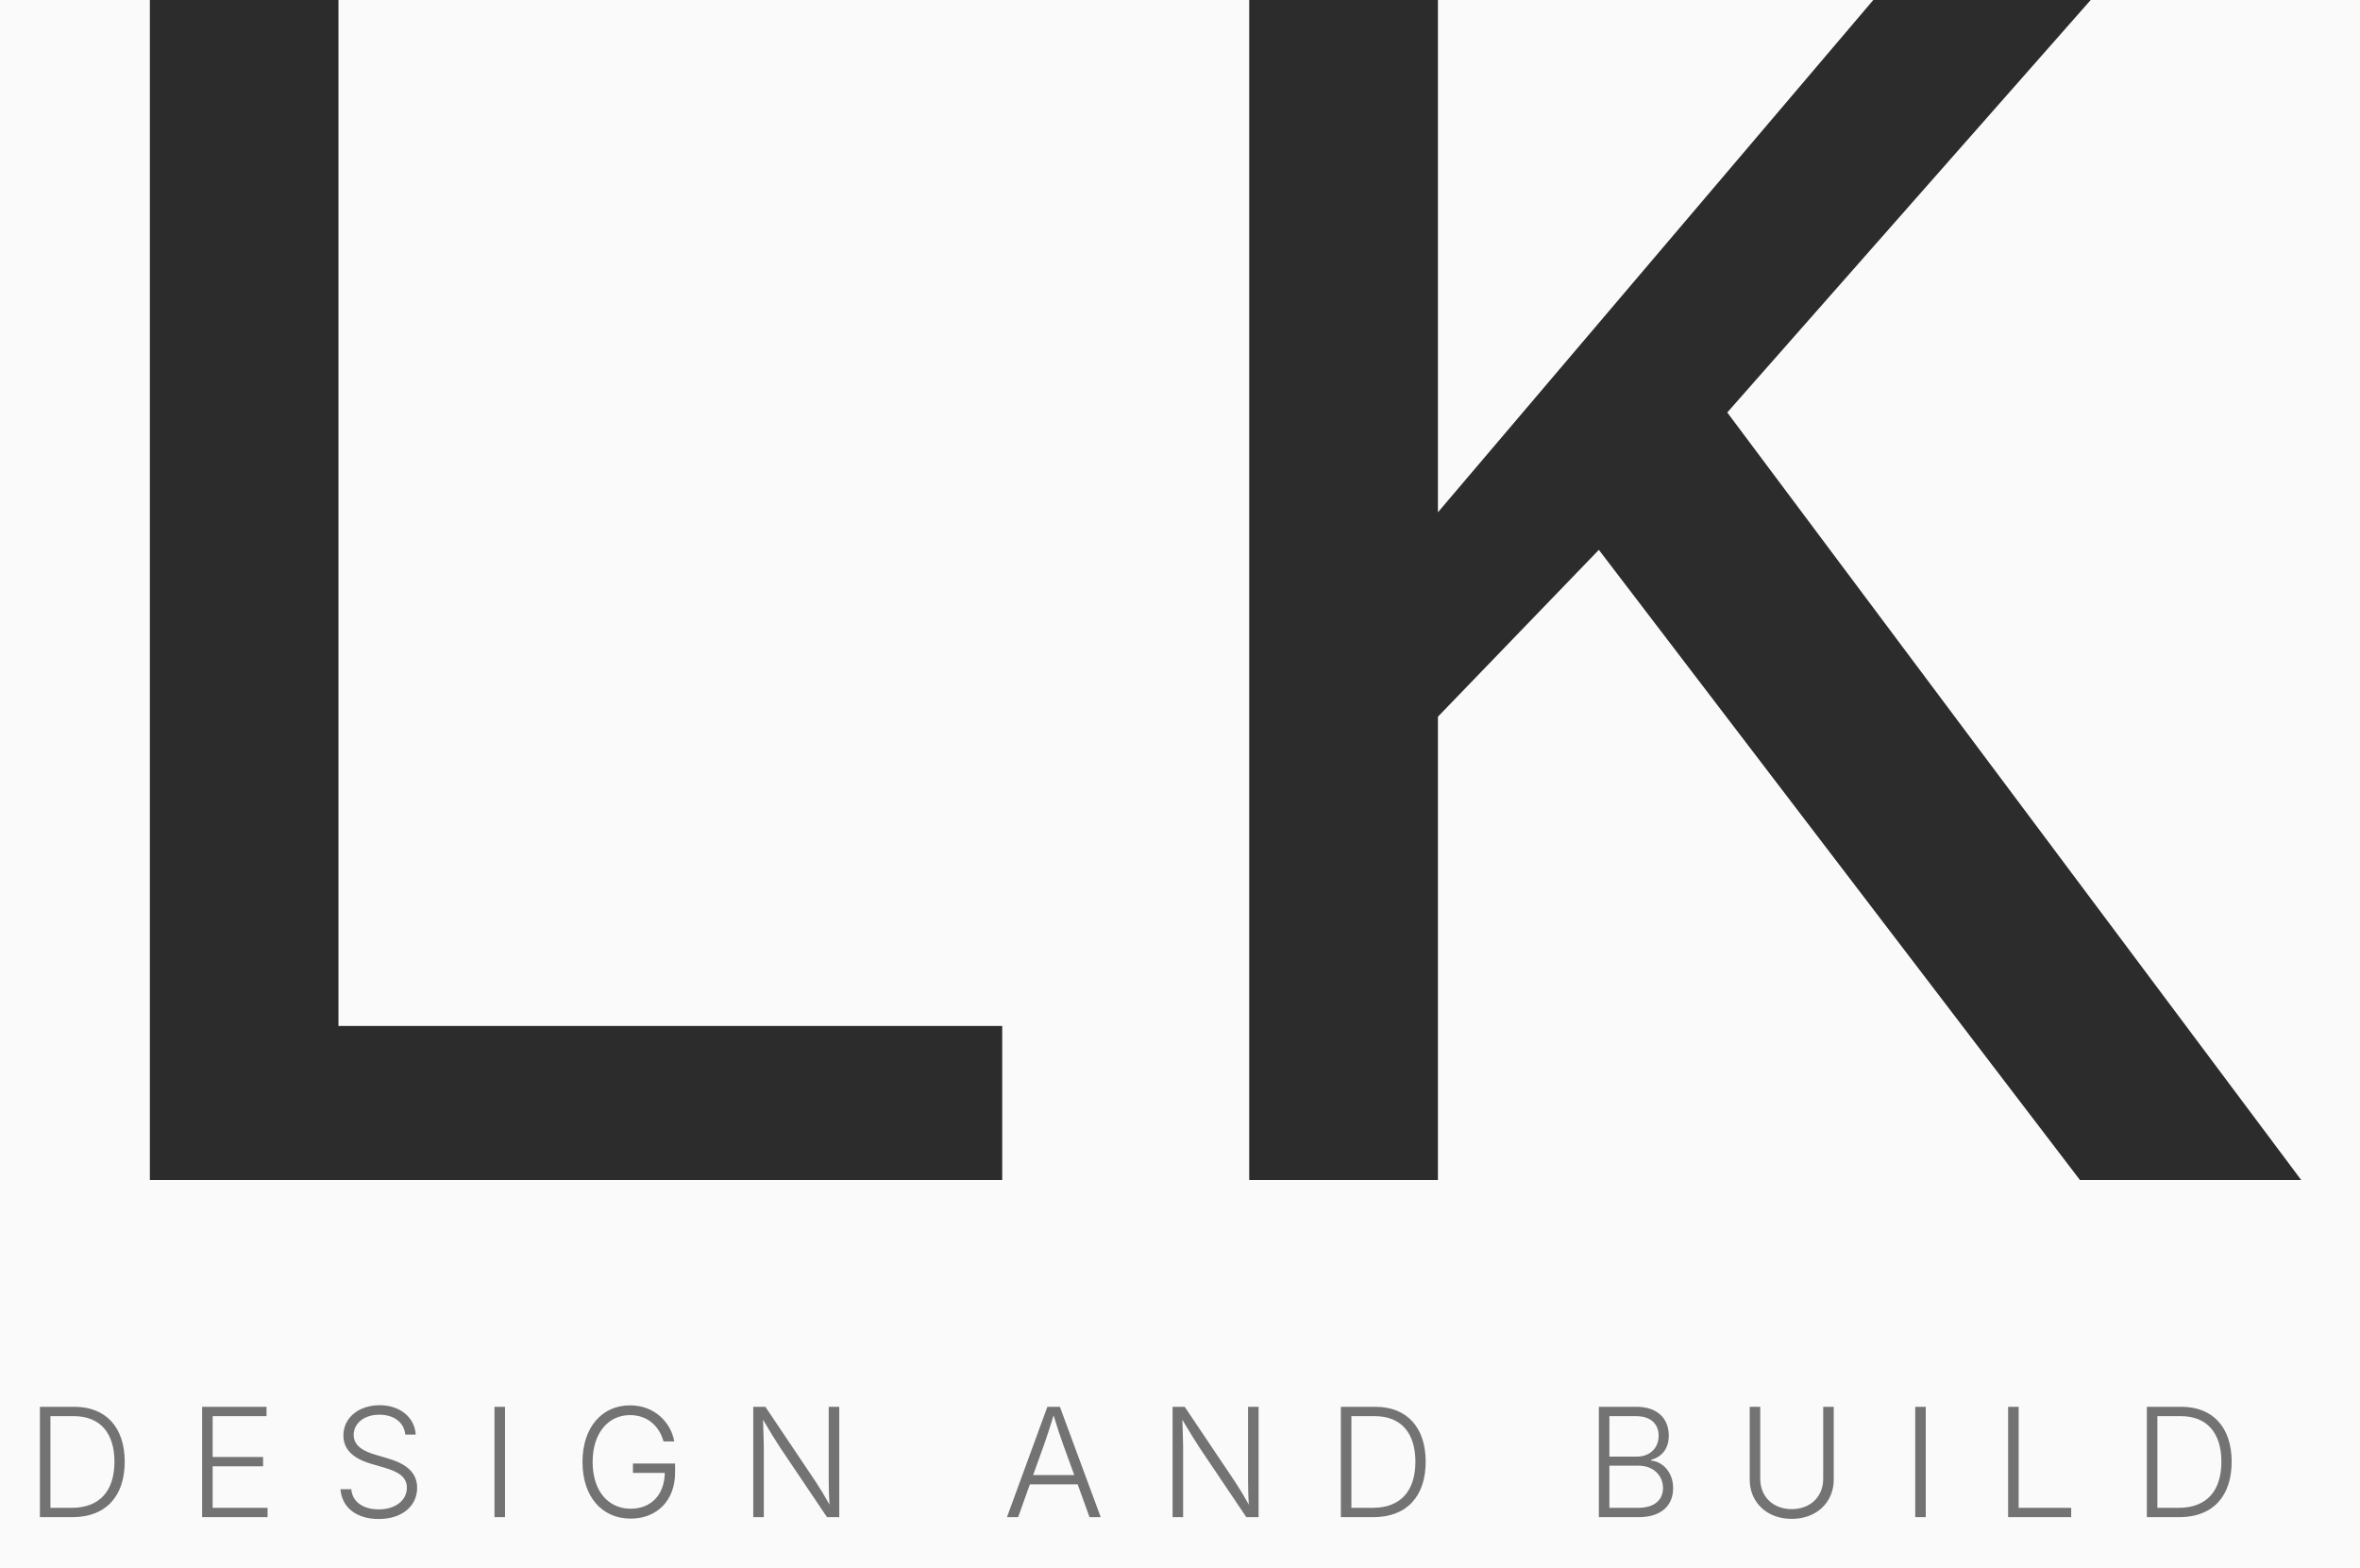
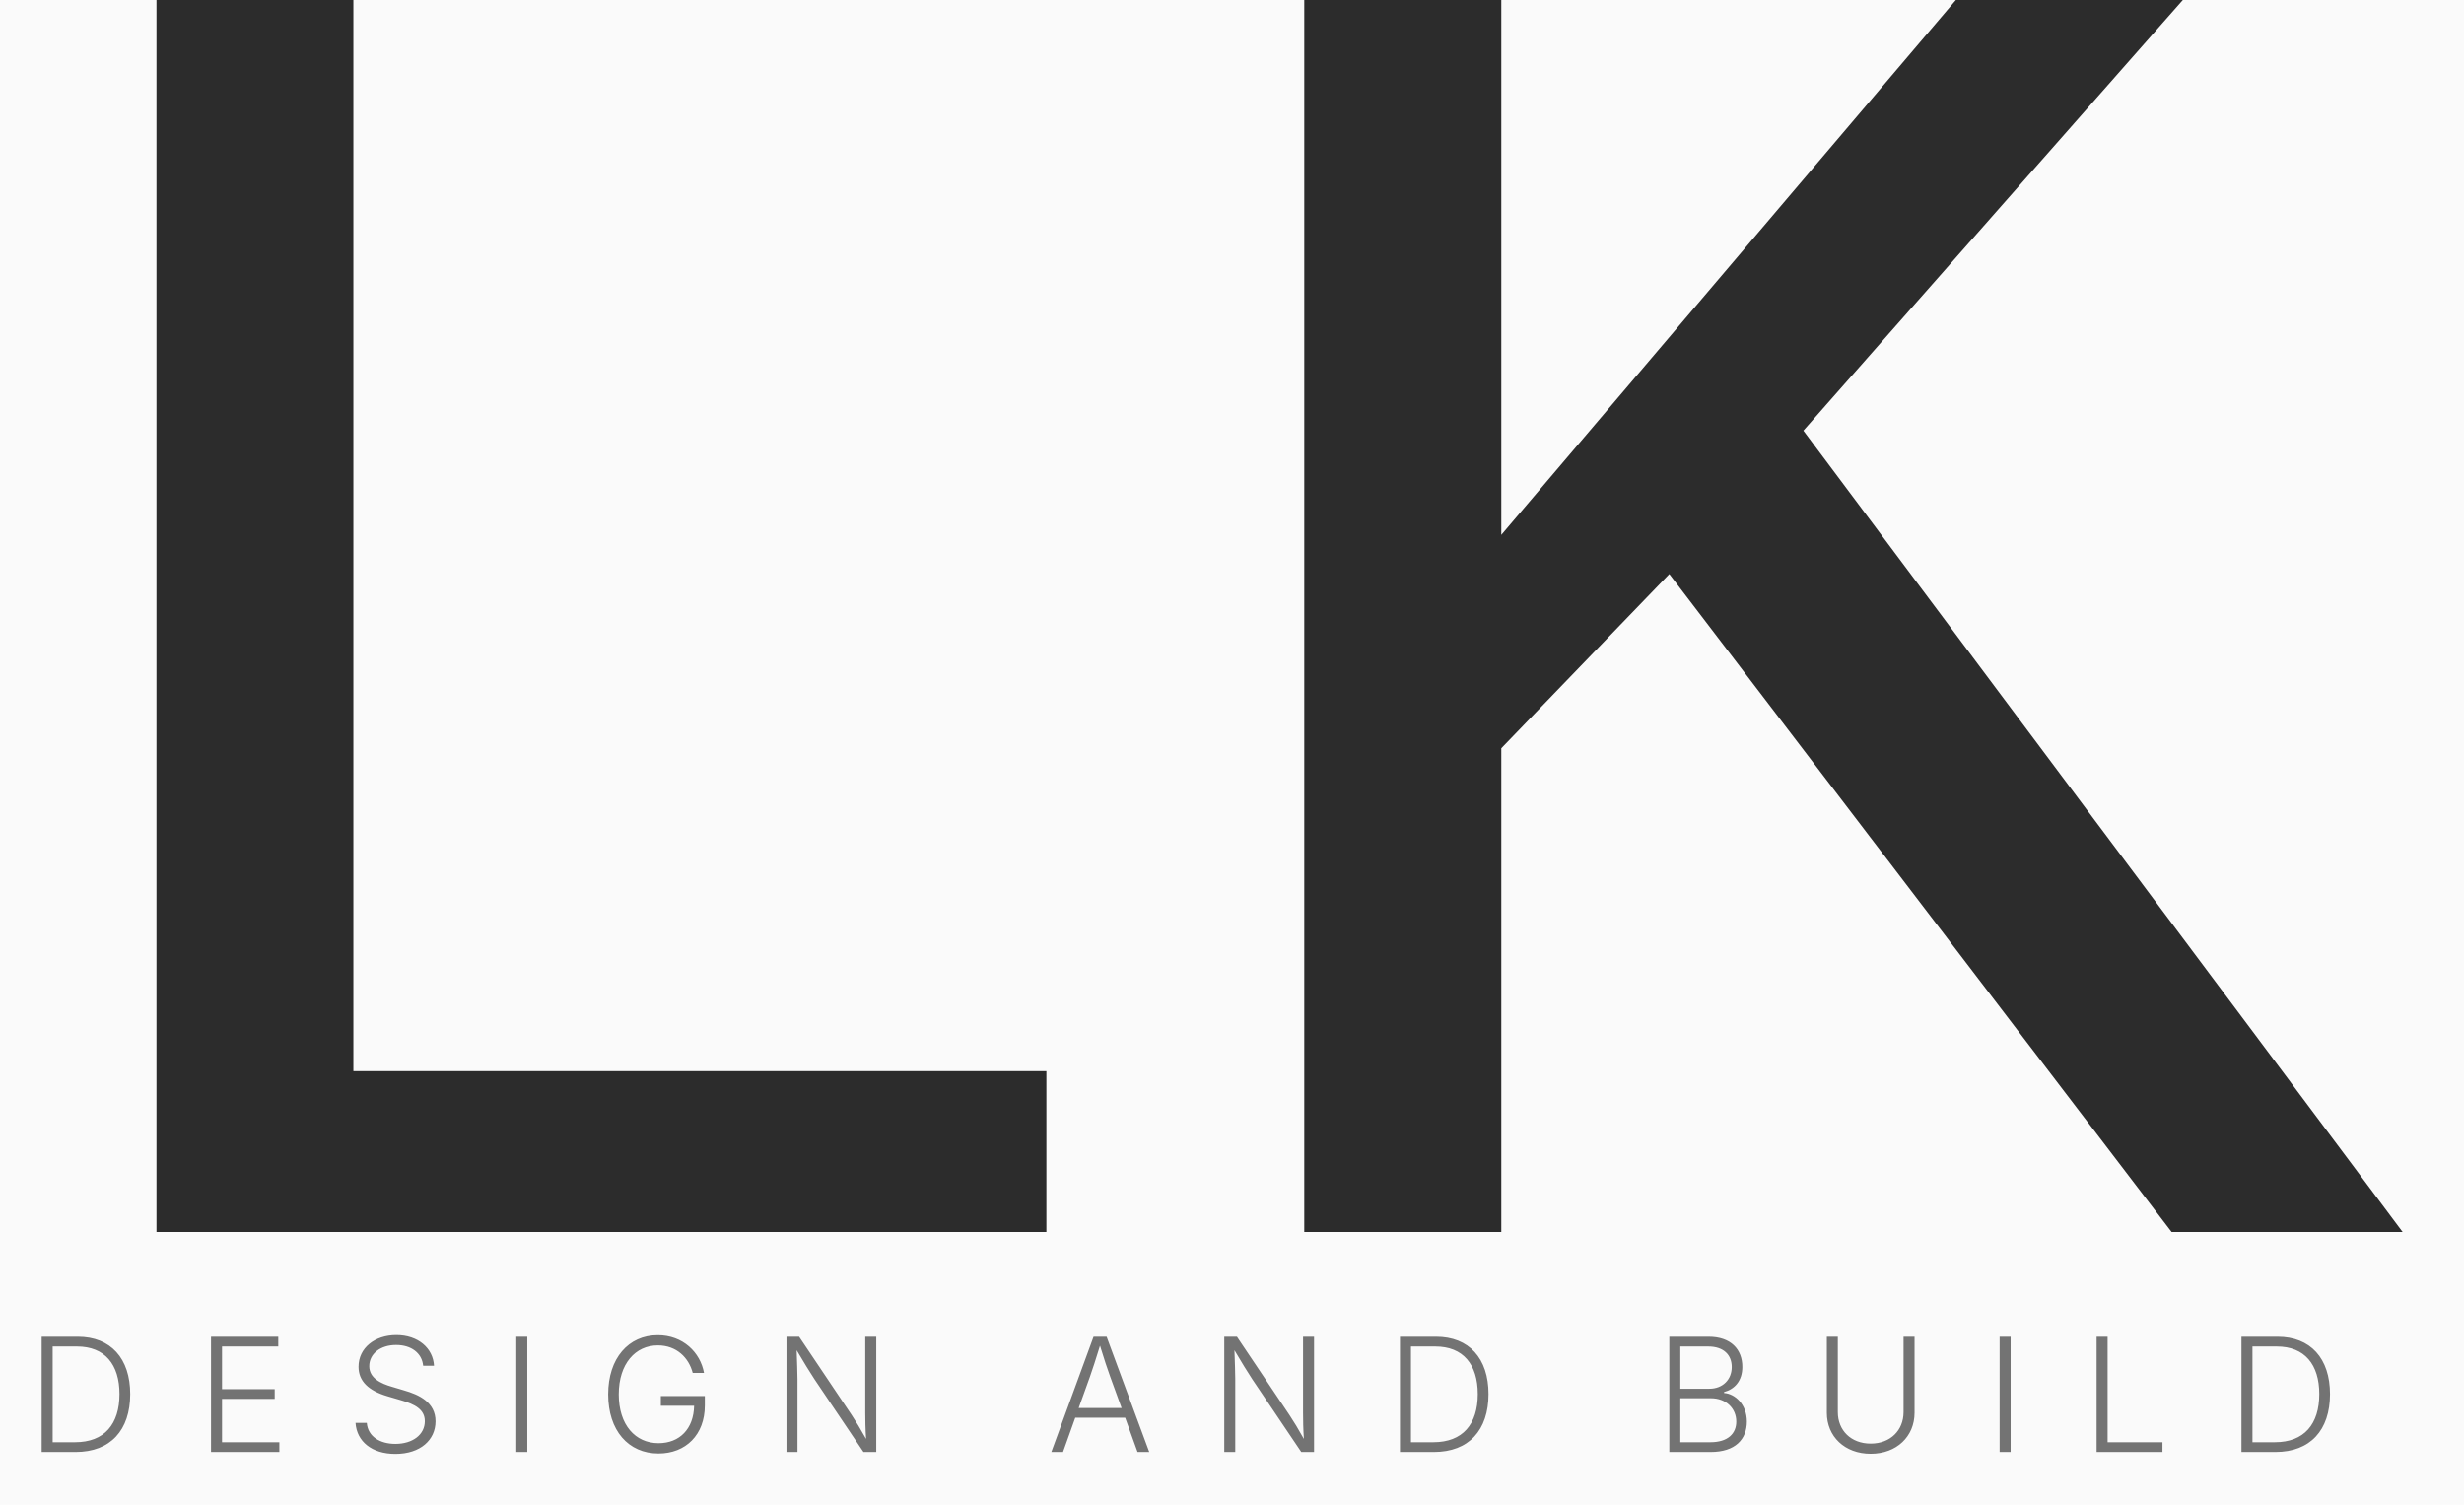
- <svg xmlns="http://www.w3.org/2000/svg" viewBox="210 210 280 186" width="560" height="372">
-   <rect x="210" y="210" width="280" height="186" fill="#FAFAFA" />
+ <svg xmlns="http://www.w3.org/2000/svg" viewBox="210 210 280 171" width="560" height="342">
+   <rect x="210" y="210" width="280" height="171" fill="#FAFAFA" />
  <text x="200" y="350" font-family="'Courier New', Courier, monospace" font-size="240" font-weight="normal" fill="#2C2C2C" letter-spacing="-0.02em">LK</text>
-   <text x="213" y="390" font-family="'Inter', 'Helvetica Neue', Arial, sans-serif" font-size="18" font-weight="300" fill="#2C2C2C" fill-opacity="0.65" letter-spacing="6.3">DESIGN AND BUILD</text>
+   <text x="213" y="375" font-family="'Inter', 'Helvetica Neue', Arial, sans-serif" font-size="18" font-weight="300" fill="#2C2C2C" fill-opacity="0.65" letter-spacing="6.3">DESIGN AND BUILD</text>
</svg>
